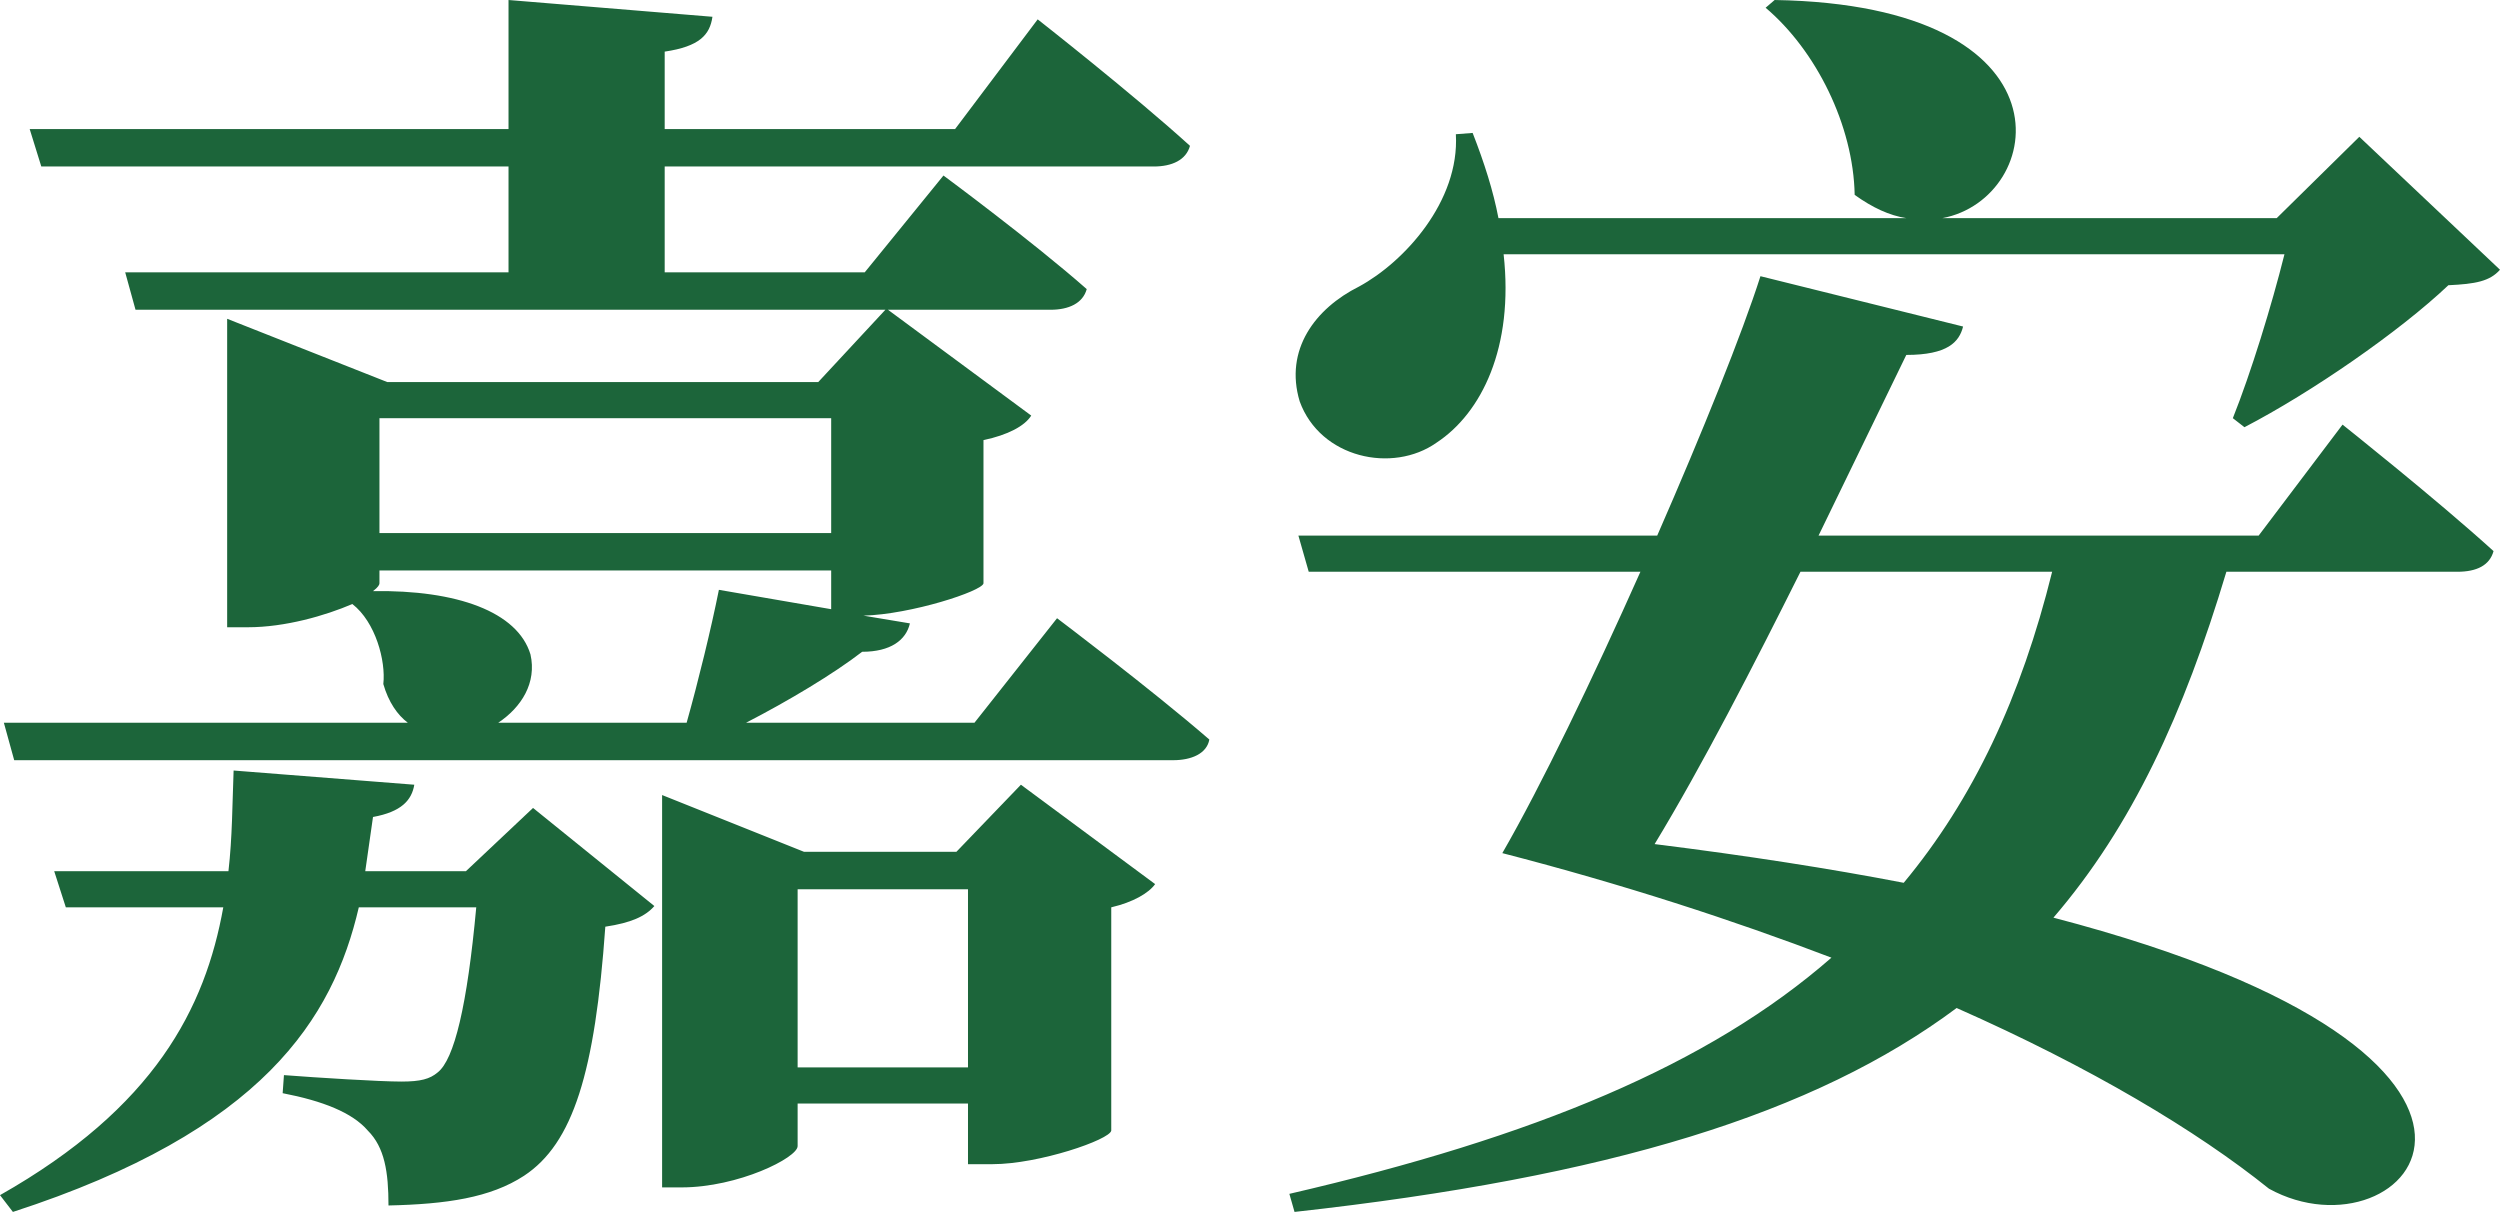
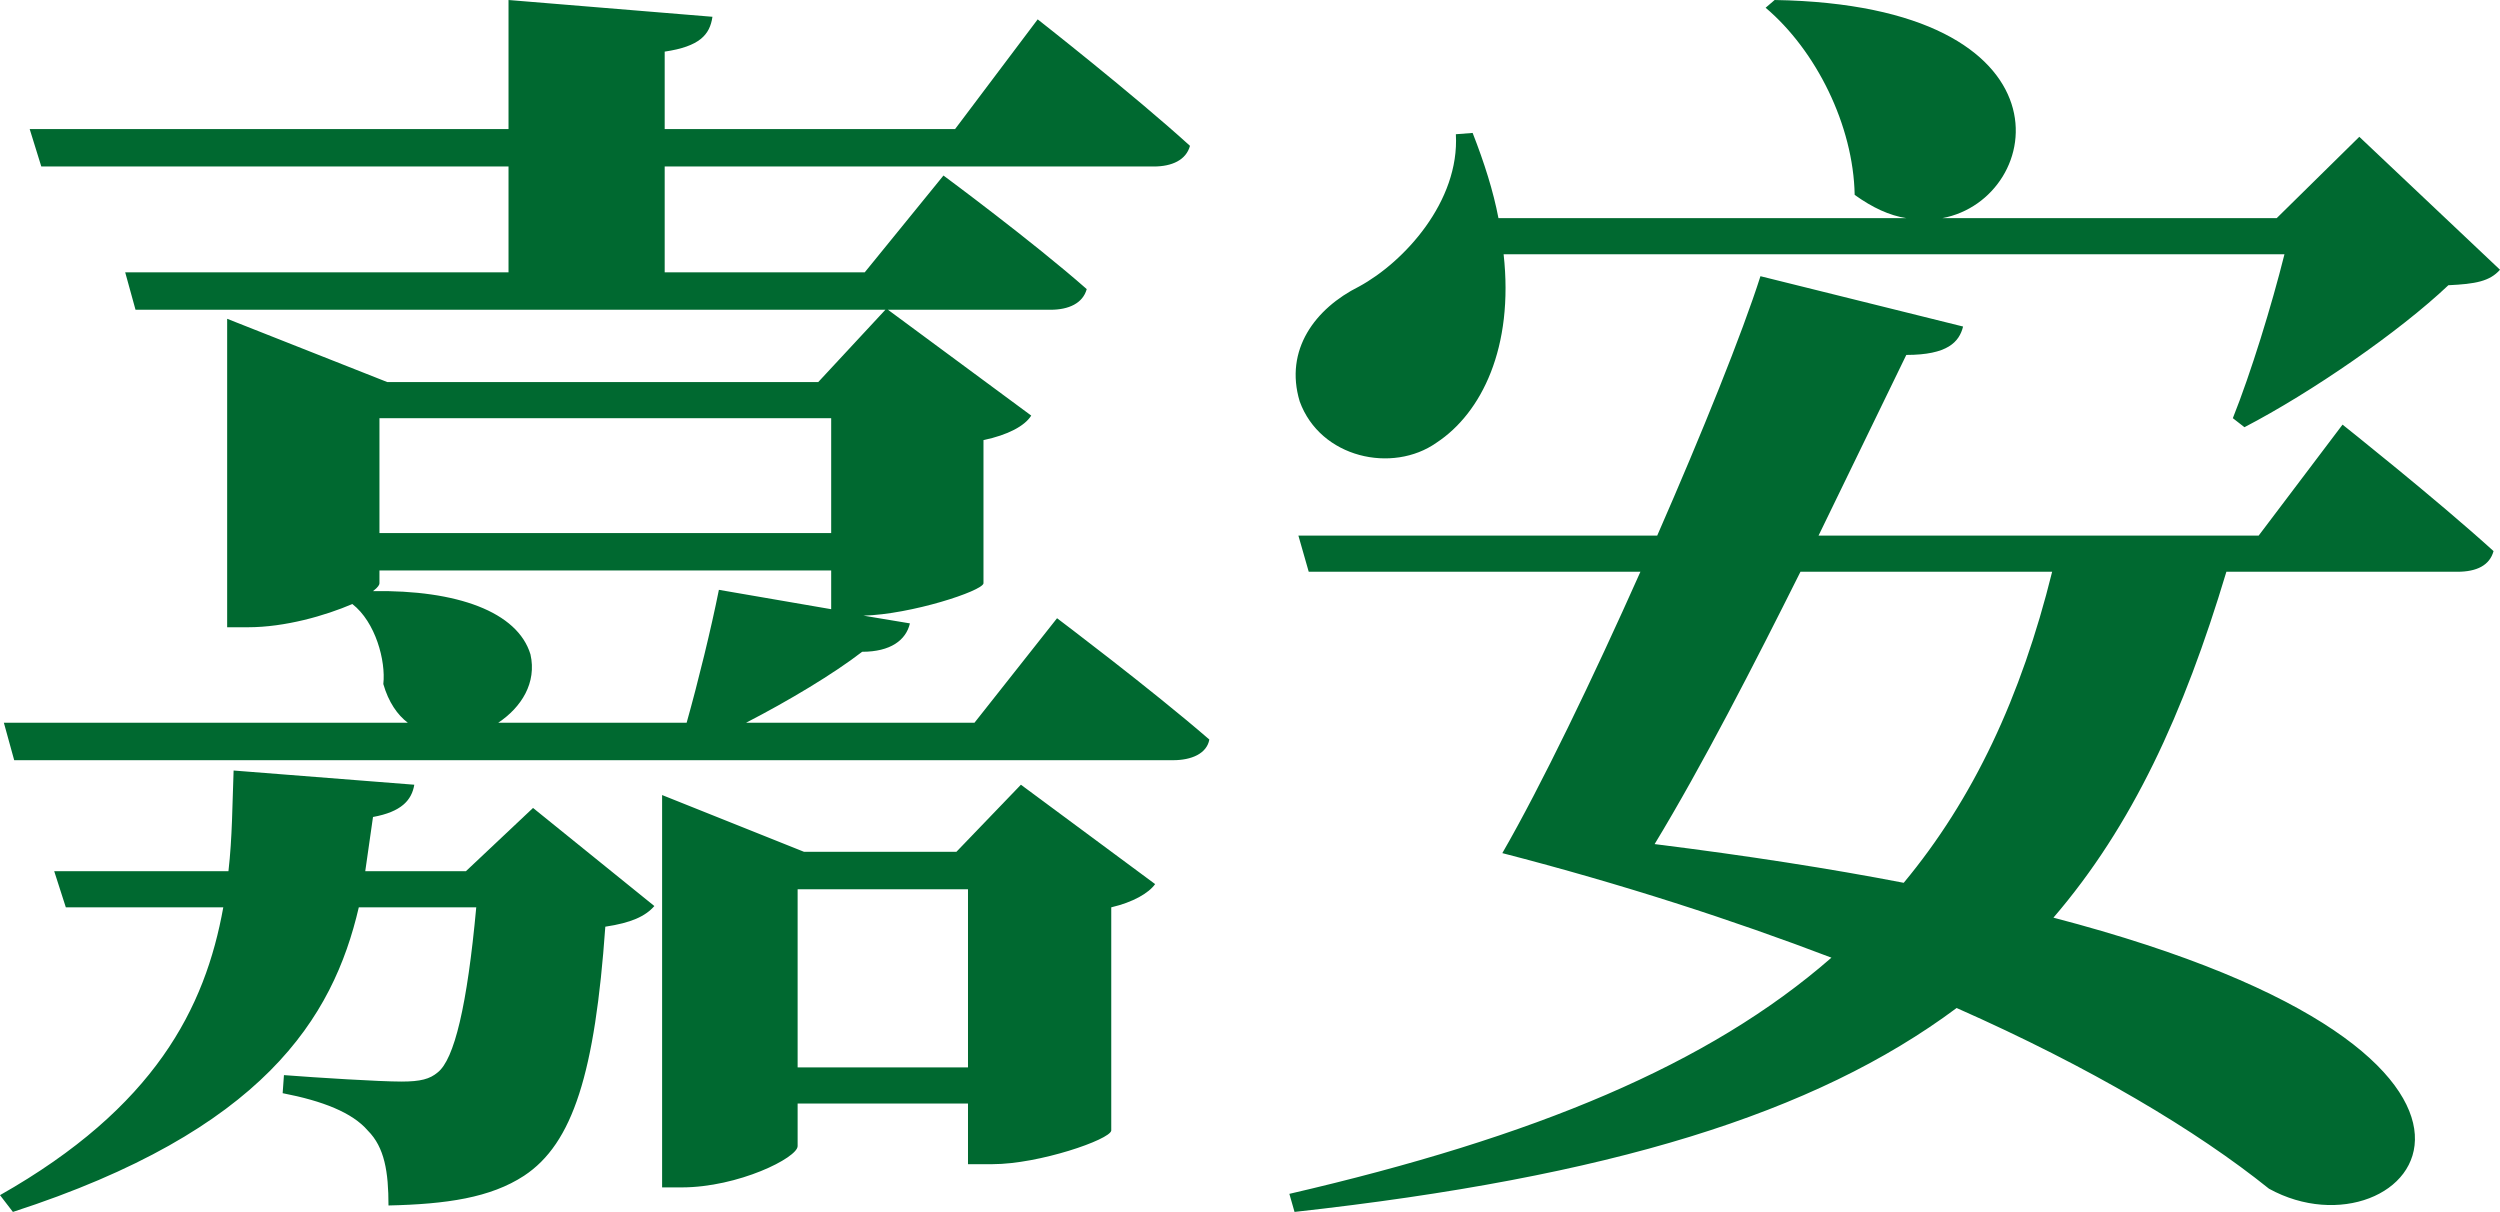
<svg xmlns="http://www.w3.org/2000/svg" viewBox="0 0 1937 939">
-   <path fill="#1C653A" d="M804 15 740 100H515V40C542 36 550 27 552 13L394 0V100H23L32 129H394V211H97L105 240H686L634 296H300L176 247V486H192C221 486 252 477 273 468C291 482 299 512 297 530C301 544 308 554 316 560H3L11 589H909C923 589 935 584 937 573C892 534 819 479 819 479L755 560H578C611 543 646 522 668 505C690 505 702 496 705 483L669 477C706 476 761 458 762 452V341C781 337 794 330 799 322L688 240H814C828 240 839 235 842 224C800 187 731 136 731 136L670 211H515V129H894C908 129 919 124 922 113C878 73 804 15 804 15ZM294 452V442H644V472L557 457C551 487 541 528 532 560H386C404 548 416 529 411 507C401 474 354 457 289 458C293 455 294 453 294 452ZM321 608 181 597C180 623 180 649 177 675H42L51 703H173C159 781 120 858 0 926L10 939C204 876 258 789 278 703H369C362 779 352 821 339 831C333 836 326 838 311 838C294 838 246 835 220 833L219 847C250 853 273 862 285 876C298 889 301 908 301 934C346 933 380 928 406 911C444 886 461 831 469 718C489 715 500 710 507 702L413 626L361 675H283L289 633C311 629 319 620 321 608ZM618 888V855H750V902H769C805 902 860 883 861 876V703C878 699 890 692 895 685L791 608L741 660H623L513 616V920H528C572 920 618 897 618 888ZM750 689V827H618V689ZM644 324V413H294V324ZM1815 329 1750 415H1409L1477 275C1509 275 1518 265 1521 253L1364 214C1350 258 1319 335 1284 415H1006L1014 443H1271C1234 526 1194 609 1164 661C1257 685 1343 713 1419 742C1324 825 1189 881 999 925L1003 939C1247 912 1406 863 1516 781C1620 827 1702 876 1758 921C1865 980 2008 820 1591 711C1652 640 1692 553 1725 443H1904C1919 443 1929 438 1932 427C1888 387 1815 329 1815 329ZM1375 0 1368 6C1407 39 1436 97 1437 151C1451 161 1464 167 1477 169H1161C1157 148 1150 126 1141 103L1128 104C1131 156 1088 203 1053 222C1019 239 995 271 1007 311C1023 355 1079 367 1113 343C1148 320 1173 269 1165 197H1770C1760 237 1744 289 1730 324L1739 331C1791 304 1859 257 1897 221C1918 220 1929 218 1937 209L1828 106L1764 169H1505C1585 154 1611 4 1375 0ZM1282 654C1319 593 1359 515 1395 443H1590C1566 540 1529 619 1475 684C1418 673 1354 663 1282 654Z" />
+   <path fill="#006930" d="M804 15 740 100H515V40C542 36 550 27 552 13L394 0V100H23L32 129H394V211H97L105 240H686L634 296H300L176 247V486H192C221 486 252 477 273 468C291 482 299 512 297 530C301 544 308 554 316 560H3L11 589H909C923 589 935 584 937 573C892 534 819 479 819 479L755 560H578C611 543 646 522 668 505C690 505 702 496 705 483L669 477C706 476 761 458 762 452V341C781 337 794 330 799 322L688 240H814C828 240 839 235 842 224C800 187 731 136 731 136L670 211H515V129H894C908 129 919 124 922 113C878 73 804 15 804 15ZM294 452V442H644V472L557 457C551 487 541 528 532 560H386C404 548 416 529 411 507C401 474 354 457 289 458C293 455 294 453 294 452ZM321 608 181 597C180 623 180 649 177 675H42L51 703H173C159 781 120 858 0 926L10 939C204 876 258 789 278 703H369C362 779 352 821 339 831C333 836 326 838 311 838C294 838 246 835 220 833L219 847C250 853 273 862 285 876C298 889 301 908 301 934C346 933 380 928 406 911C444 886 461 831 469 718C489 715 500 710 507 702L413 626L361 675H283L289 633C311 629 319 620 321 608ZM618 888V855H750V902H769C805 902 860 883 861 876V703C878 699 890 692 895 685L791 608L741 660H623L513 616V920H528C572 920 618 897 618 888ZM750 689V827H618V689ZM644 324V413H294V324ZM1815 329 1750 415H1409L1477 275C1509 275 1518 265 1521 253L1364 214C1350 258 1319 335 1284 415H1006L1014 443H1271C1234 526 1194 609 1164 661C1257 685 1343 713 1419 742C1324 825 1189 881 999 925L1003 939C1247 912 1406 863 1516 781C1620 827 1702 876 1758 921C1865 980 2008 820 1591 711C1652 640 1692 553 1725 443H1904C1919 443 1929 438 1932 427C1888 387 1815 329 1815 329ZM1375 0 1368 6C1407 39 1436 97 1437 151C1451 161 1464 167 1477 169H1161C1157 148 1150 126 1141 103L1128 104C1131 156 1088 203 1053 222C1019 239 995 271 1007 311C1023 355 1079 367 1113 343C1148 320 1173 269 1165 197H1770C1760 237 1744 289 1730 324L1739 331C1791 304 1859 257 1897 221C1918 220 1929 218 1937 209L1828 106L1764 169H1505C1585 154 1611 4 1375 0ZM1282 654C1319 593 1359 515 1395 443H1590C1566 540 1529 619 1475 684C1418 673 1354 663 1282 654Z" />
</svg>
